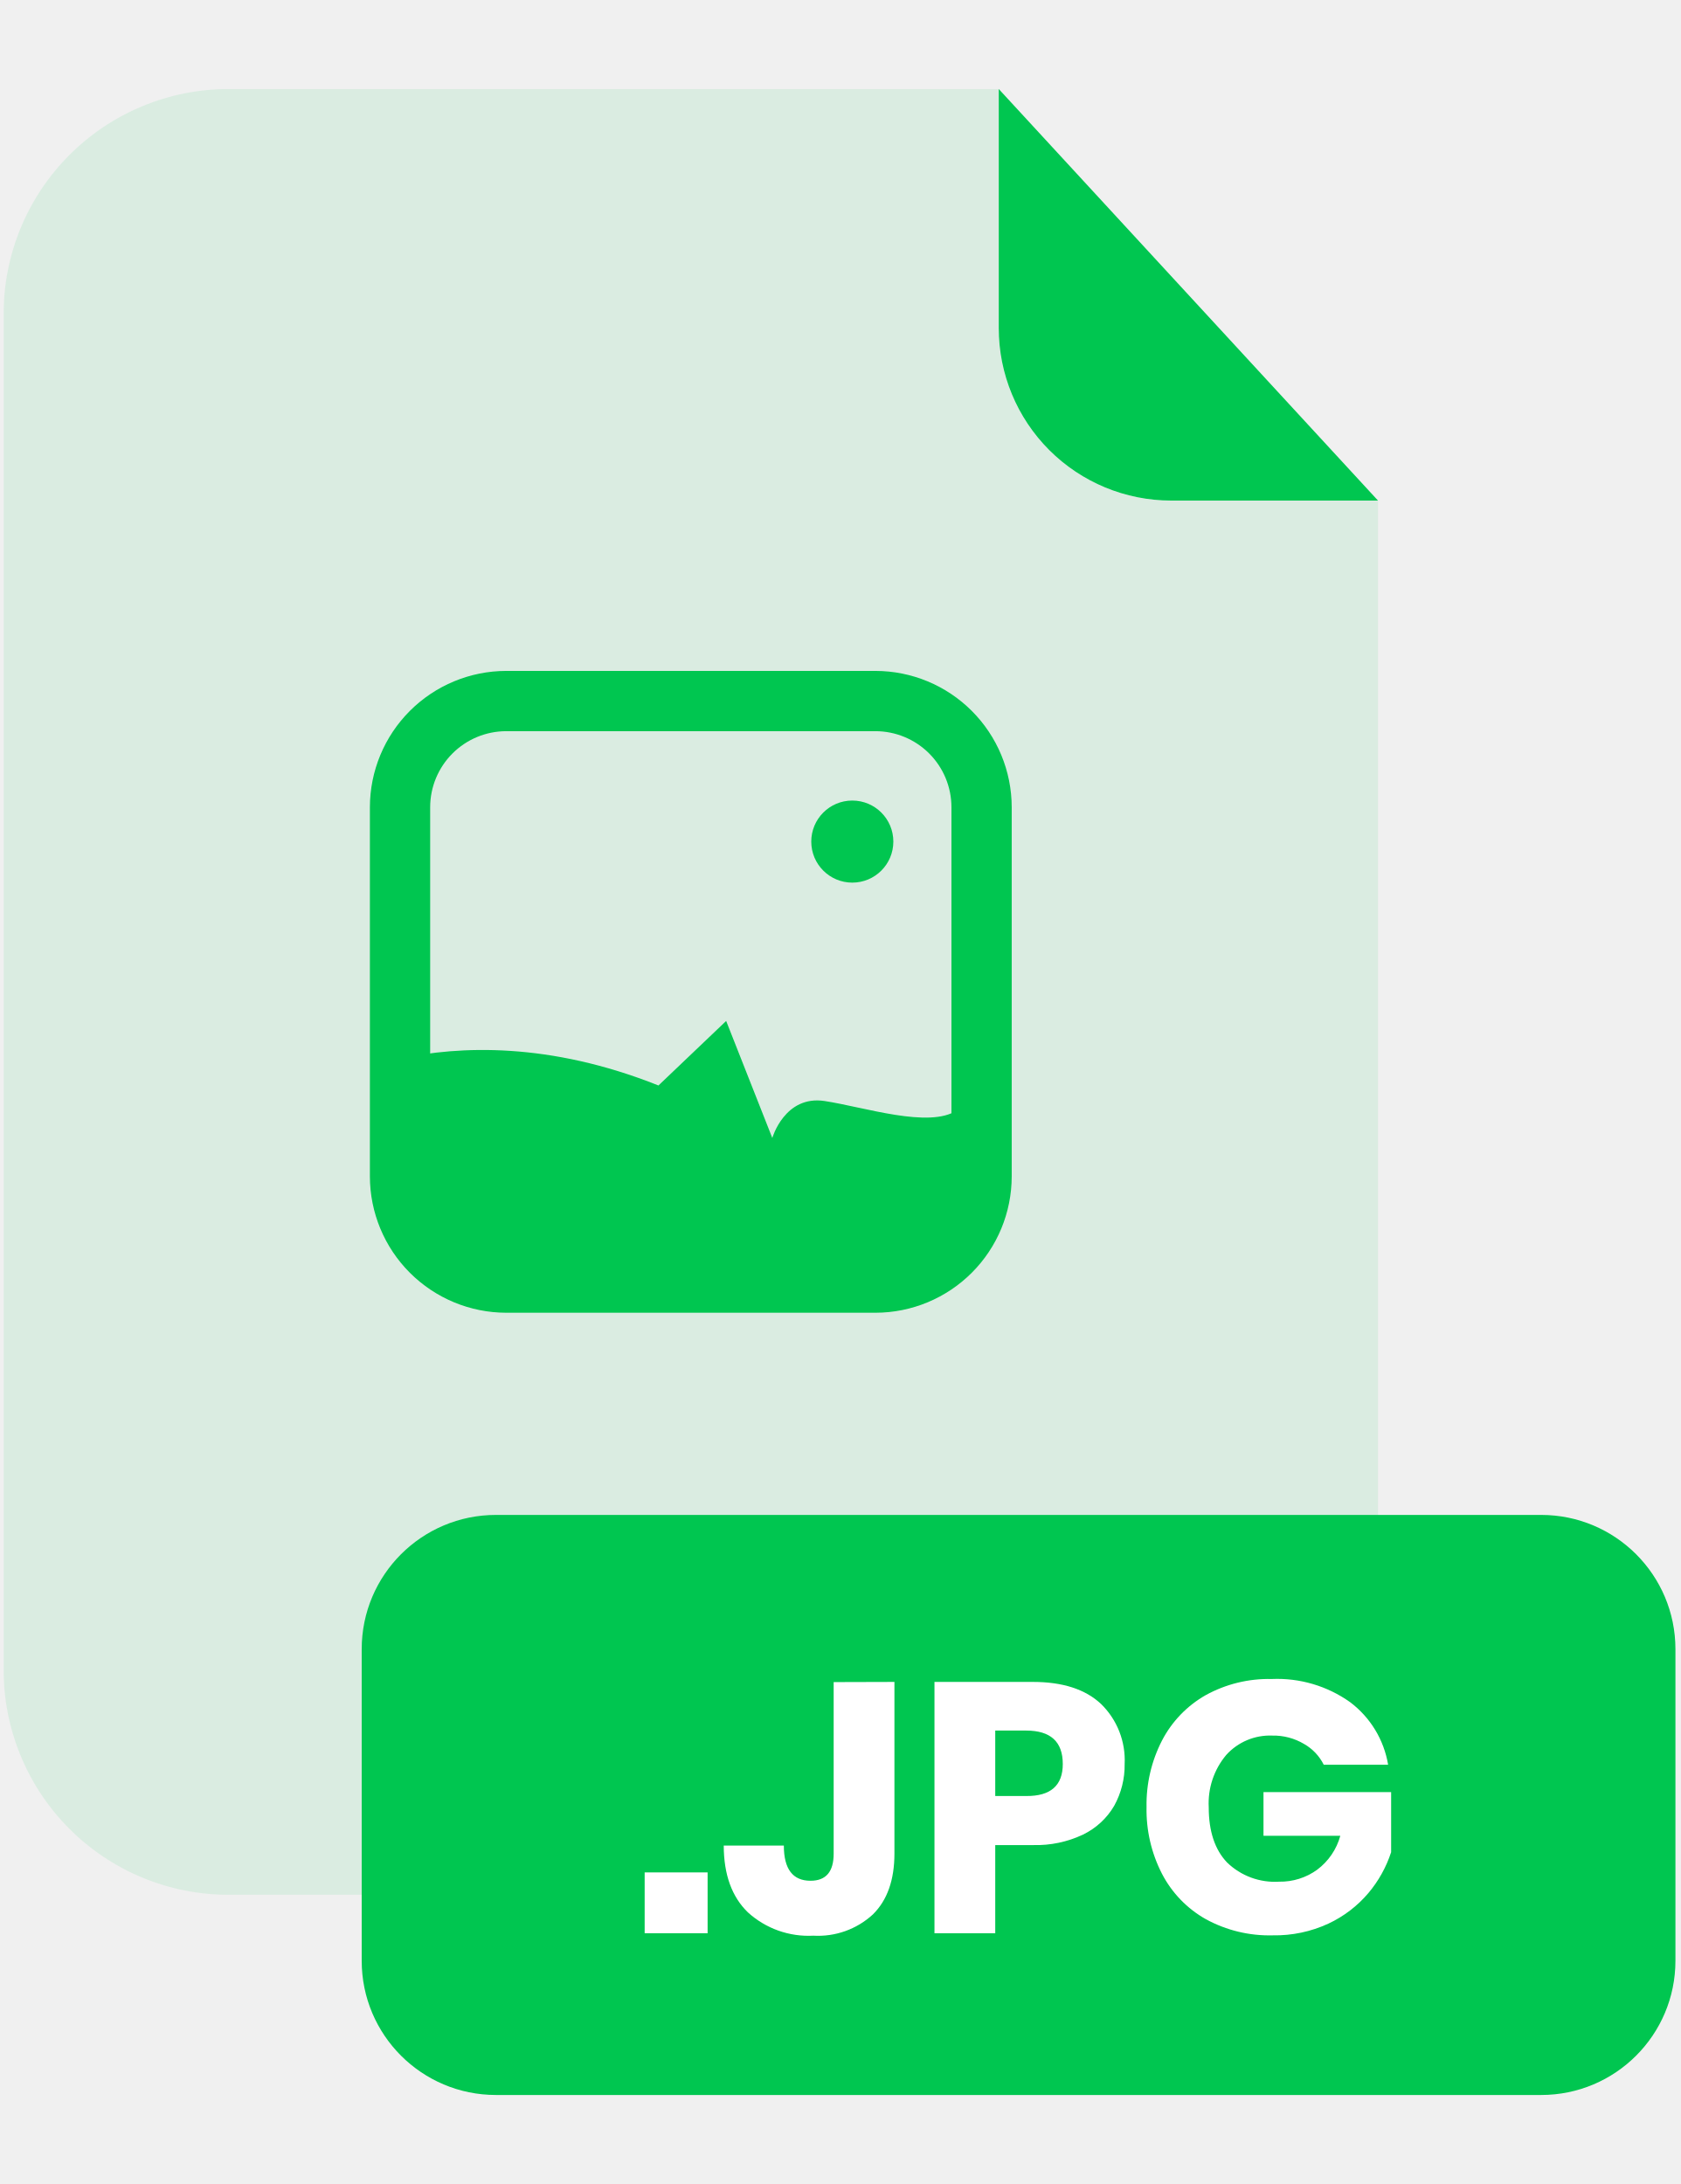
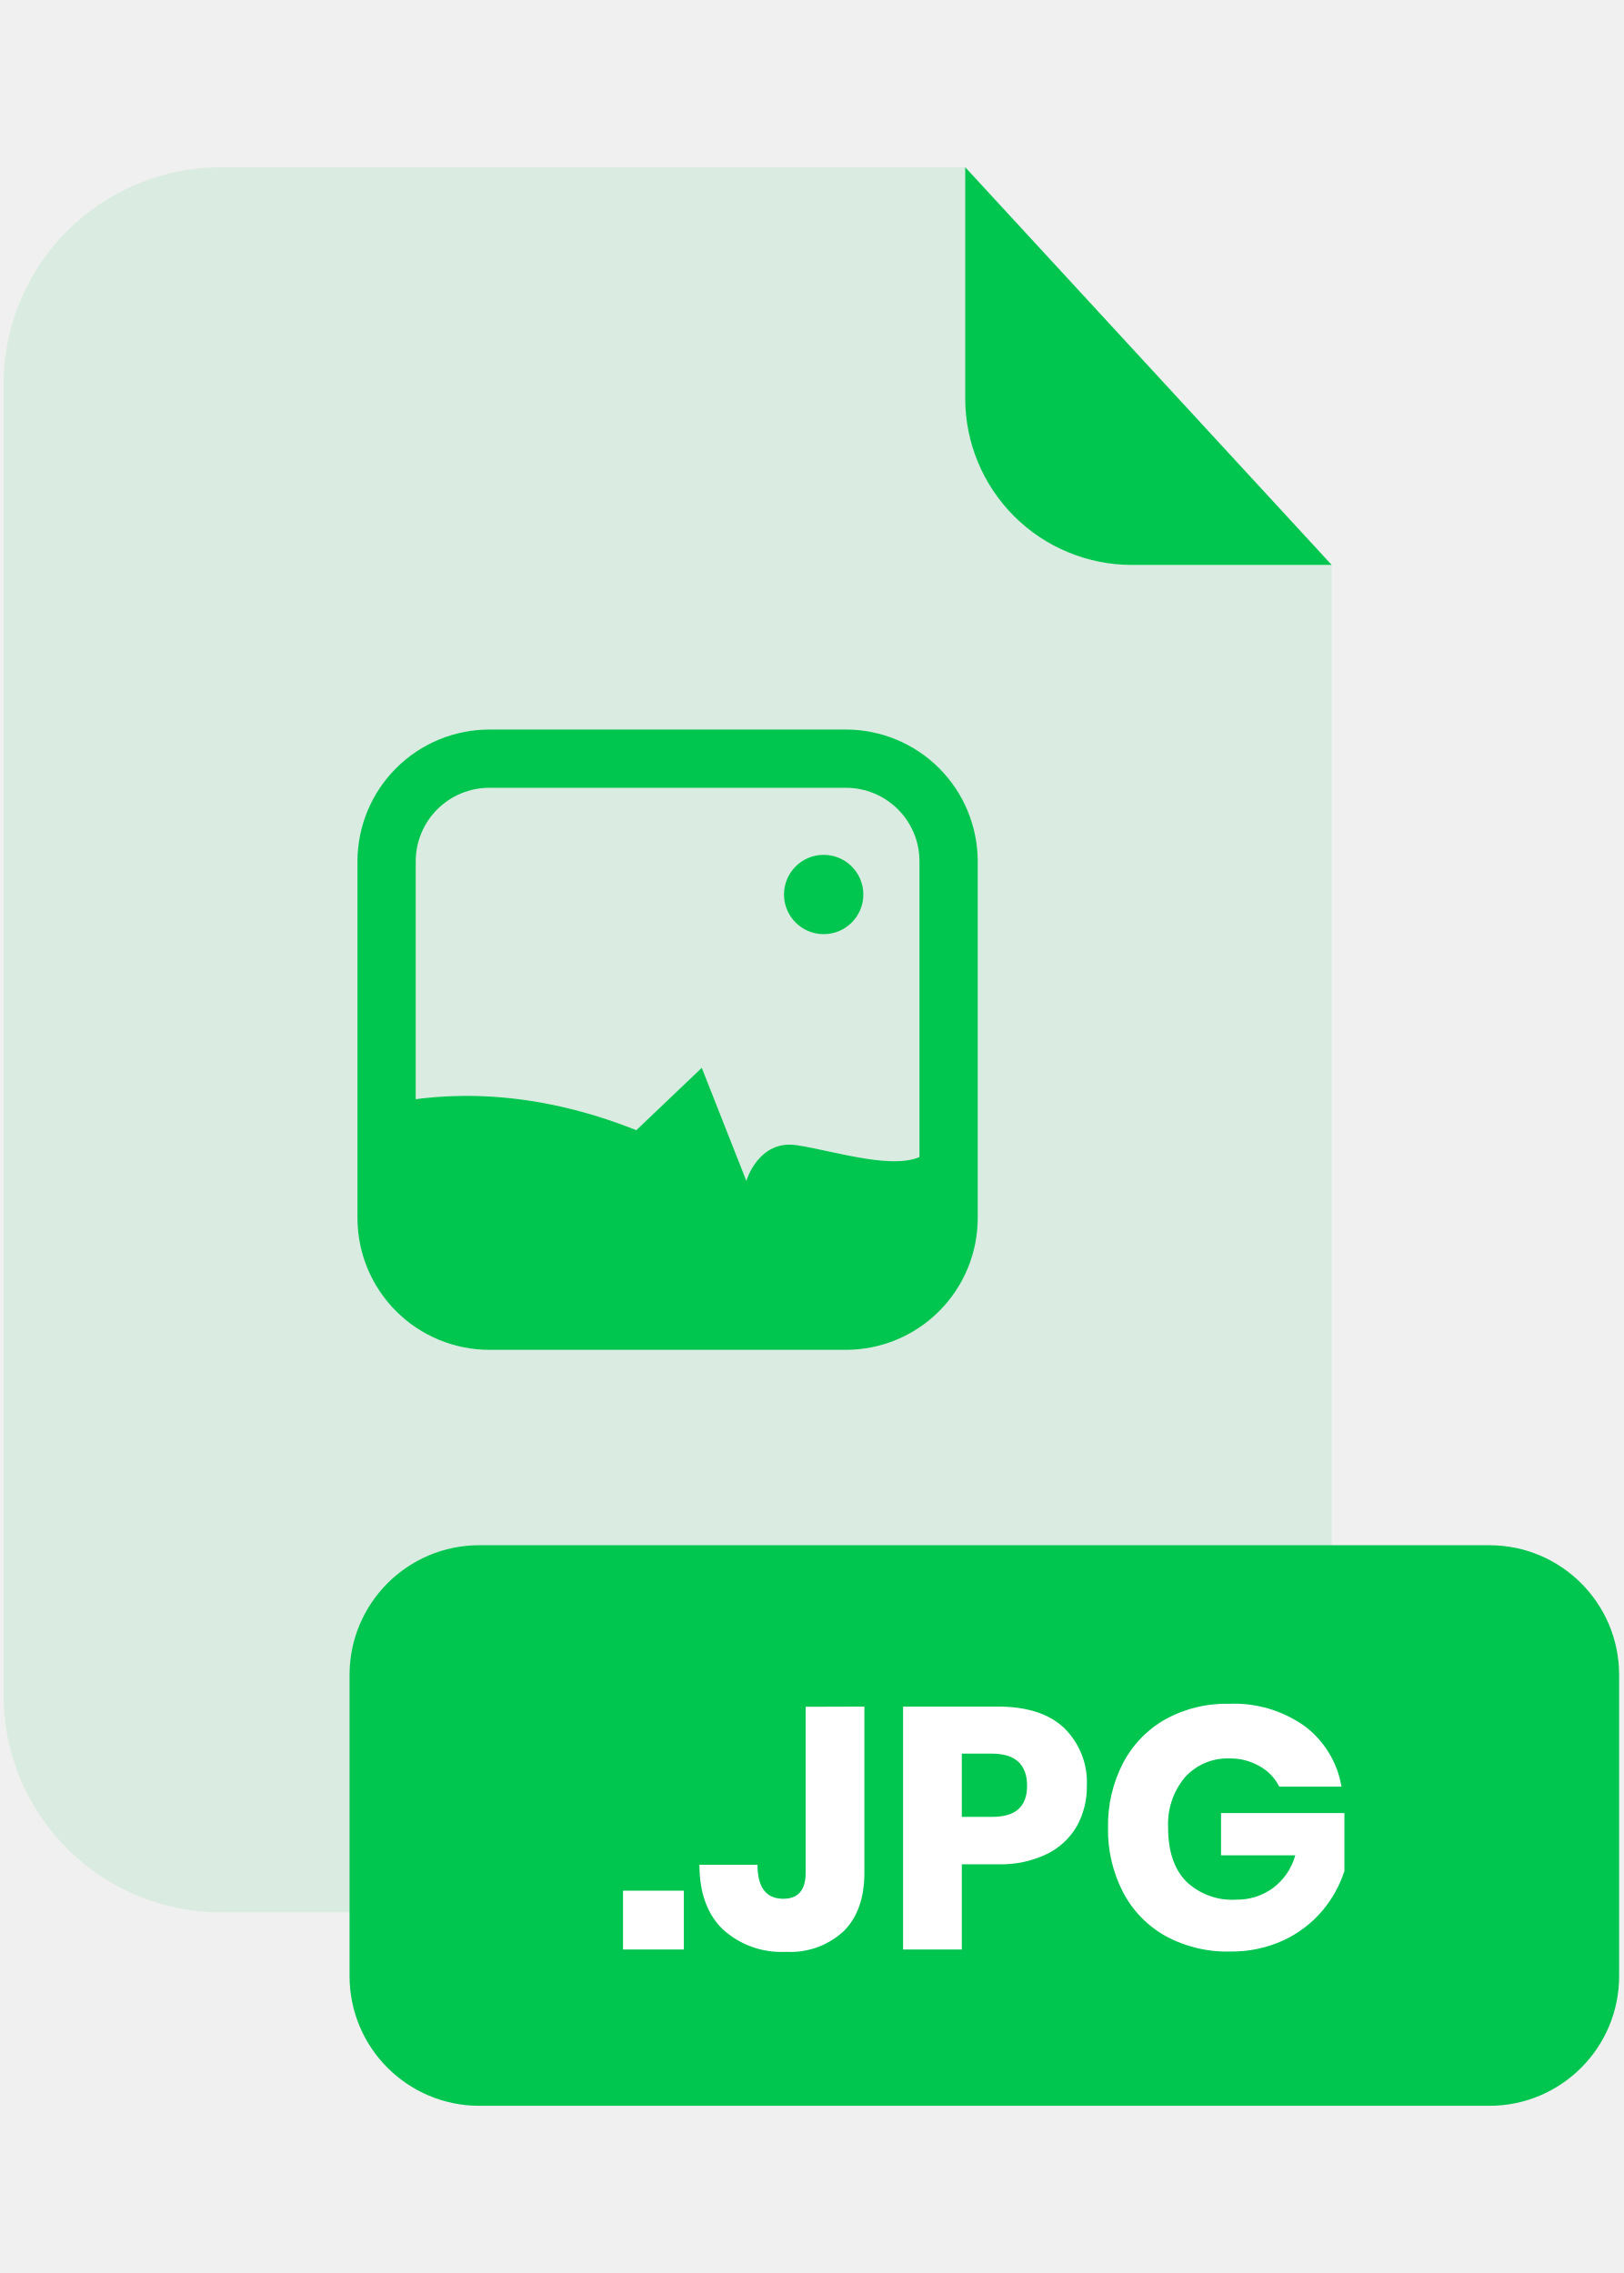
- <svg xmlns="http://www.w3.org/2000/svg" width="100" height="130" viewBox="0 0 201 240" fill="none">
+ <svg xmlns="http://www.w3.org/2000/svg" width="40" height="56" viewBox="0 0 201 240" fill="none">
  <g clip-path="url(#clip0_2_551)">
    <g opacity="0.3">
      <path opacity="0.3" d="M140.1 49.24C134.632 49.237 129.389 47.064 125.522 43.198C121.656 39.331 119.483 34.088 119.48 28.62V0H27.34C23.805 -2.4406e-07 20.305 0.696 17.04 2.049C13.774 3.402 10.807 5.385 8.308 7.885C5.809 10.385 3.827 13.353 2.476 16.619C1.124 19.885 0.429 23.385 0.43 26.92V189.13C0.429 192.665 1.124 196.165 2.476 199.431C3.827 202.697 5.809 205.665 8.308 208.165C10.807 210.665 13.774 212.648 17.04 214.001C20.305 215.354 23.805 216.05 27.34 216.05H137.94C141.475 216.05 144.975 215.354 148.24 214.001C151.506 212.648 154.473 210.665 156.972 208.165C159.471 205.665 161.453 202.697 162.804 199.431C164.156 196.165 164.851 192.665 164.85 189.13V49.25L140.1 49.24Z" fill="#00C650" />
    </g>
    <path d="M164.85 49.24H140.1C134.632 49.237 129.389 47.064 125.522 43.198C121.656 39.331 119.483 34.088 119.48 28.62V0L164.85 49.24Z" fill="#00C650" />
    <path d="M184.37 170.6H59.33C50.46 170.6 43.27 177.79 43.27 186.66V223.94C43.27 232.81 50.46 240 59.33 240H184.37C193.24 240 200.43 232.81 200.43 223.94V186.66C200.43 177.79 193.24 170.6 184.37 170.6Z" fill="#00C650" />
    <path d="M84.65 213.37V220.65H77.12V213.37H84.65Z" fill="white" />
    <path d="M107 190.58V211.12C107 214.273 106.143 216.697 104.43 218.39C103.474 219.272 102.349 219.952 101.125 220.39C99.9 220.828 98.599 221.015 97.3 220.94C95.878 221.016 94.454 220.81 93.112 220.333C91.77 219.856 90.535 219.117 89.48 218.16C87.553 216.3 86.587 213.633 86.58 210.16H93.77C93.77 212.97 94.84 214.37 96.96 214.37C98.81 214.37 99.73 213.29 99.73 211.14V190.6L107 190.58Z" fill="white" />
    <path d="M119.06 210.1V220.65H111.79V190.58H123.57C127.137 190.58 129.857 191.463 131.73 193.23C132.678 194.159 133.419 195.278 133.903 196.514C134.387 197.75 134.604 199.074 134.54 200.4C134.567 202.147 134.136 203.871 133.29 205.4C132.419 206.891 131.124 208.088 129.57 208.84C127.698 209.729 125.642 210.16 123.57 210.1H119.06ZM127.14 200.4C127.14 197.733 125.68 196.4 122.76 196.4H119.06V204.23H122.76C125.68 204.257 127.14 202.98 127.14 200.4Z" fill="white" />
    <path d="M161.51 193C163.931 194.821 165.56 197.502 166.06 200.49H158.36C157.839 199.444 157.017 198.576 156 198C154.855 197.32 153.542 196.973 152.21 197C151.176 196.958 150.145 197.144 149.191 197.545C148.237 197.946 147.383 198.552 146.69 199.32C145.223 201.069 144.476 203.311 144.6 205.59C144.6 208.45 145.33 210.647 146.79 212.18C147.611 212.976 148.589 213.592 149.662 213.988C150.735 214.384 151.879 214.552 153.02 214.48C154.652 214.51 156.249 214.008 157.57 213.05C158.919 212.042 159.894 210.614 160.34 208.99H151.15V203.76H166.42V210.95C165.837 212.74 164.913 214.4 163.7 215.84C162.386 217.391 160.752 218.64 158.91 219.5C156.827 220.462 154.554 220.941 152.26 220.9C149.47 220.973 146.71 220.307 144.26 218.97C142.019 217.71 140.194 215.822 139.01 213.54C137.738 211.069 137.102 208.319 137.16 205.54C137.11 202.778 137.746 200.046 139.01 197.59C140.192 195.313 142.009 193.427 144.24 192.16C146.654 190.833 149.376 190.167 152.13 190.23C155.478 190.084 158.779 191.059 161.51 193Z" fill="white" />
    <path d="M104.73 146.41H60.56C56.236 146.405 52.09 144.685 49.033 141.627C45.975 138.57 44.255 134.424 44.25 130.1V85.93C44.255 81.606 45.975 77.46 49.033 74.403C52.09 71.345 56.236 69.625 60.56 69.62H104.73C109.053 69.625 113.197 71.346 116.253 74.404C119.309 77.461 121.027 81.607 121.03 85.93V130.1C121.027 134.423 119.309 138.569 116.253 141.626C113.197 144.684 109.053 146.405 104.73 146.41ZM60.56 76.83C58.147 76.833 55.834 77.792 54.128 79.498C52.422 81.204 51.463 83.517 51.46 85.93V130.1C51.463 132.513 52.422 134.826 54.128 136.532C55.834 138.238 58.147 139.197 60.56 139.2H104.73C107.142 139.197 109.454 138.237 111.158 136.531C112.863 134.825 113.82 132.512 113.82 130.1V85.93C113.82 83.518 112.863 81.205 111.158 79.499C109.454 77.793 107.142 76.833 104.73 76.83H60.56Z" fill="#00C650" />
    <path d="M117.43 121.7V130.1C117.427 133.467 116.088 136.696 113.707 139.077C111.326 141.458 108.097 142.797 104.73 142.8H60.56C57.192 142.8 53.962 141.462 51.58 139.08C49.198 136.698 47.86 133.468 47.86 130.1V116C54.93 114.48 65.7 114 78.77 119.22L86.87 111.5L92.39 125.5C92.39 125.5 93.87 120.35 98.65 121.08C103.43 121.81 111.17 124.4 114.48 122.19C115.372 121.675 116.42 121.501 117.43 121.7Z" fill="#00C650" />
    <path d="M101.96 94.95C104.672 94.95 106.87 92.752 106.87 90.04C106.87 87.328 104.672 85.13 101.96 85.13C99.248 85.13 97.05 87.328 97.05 90.04C97.05 92.752 99.248 94.95 101.96 94.95Z" fill="#00C650" />
  </g>
  <defs>
    <clipPath id="clip0_2_551">
      <rect width="200" height="240" fill="white" transform="translate(0.429932)" />
    </clipPath>
  </defs>
</svg>
